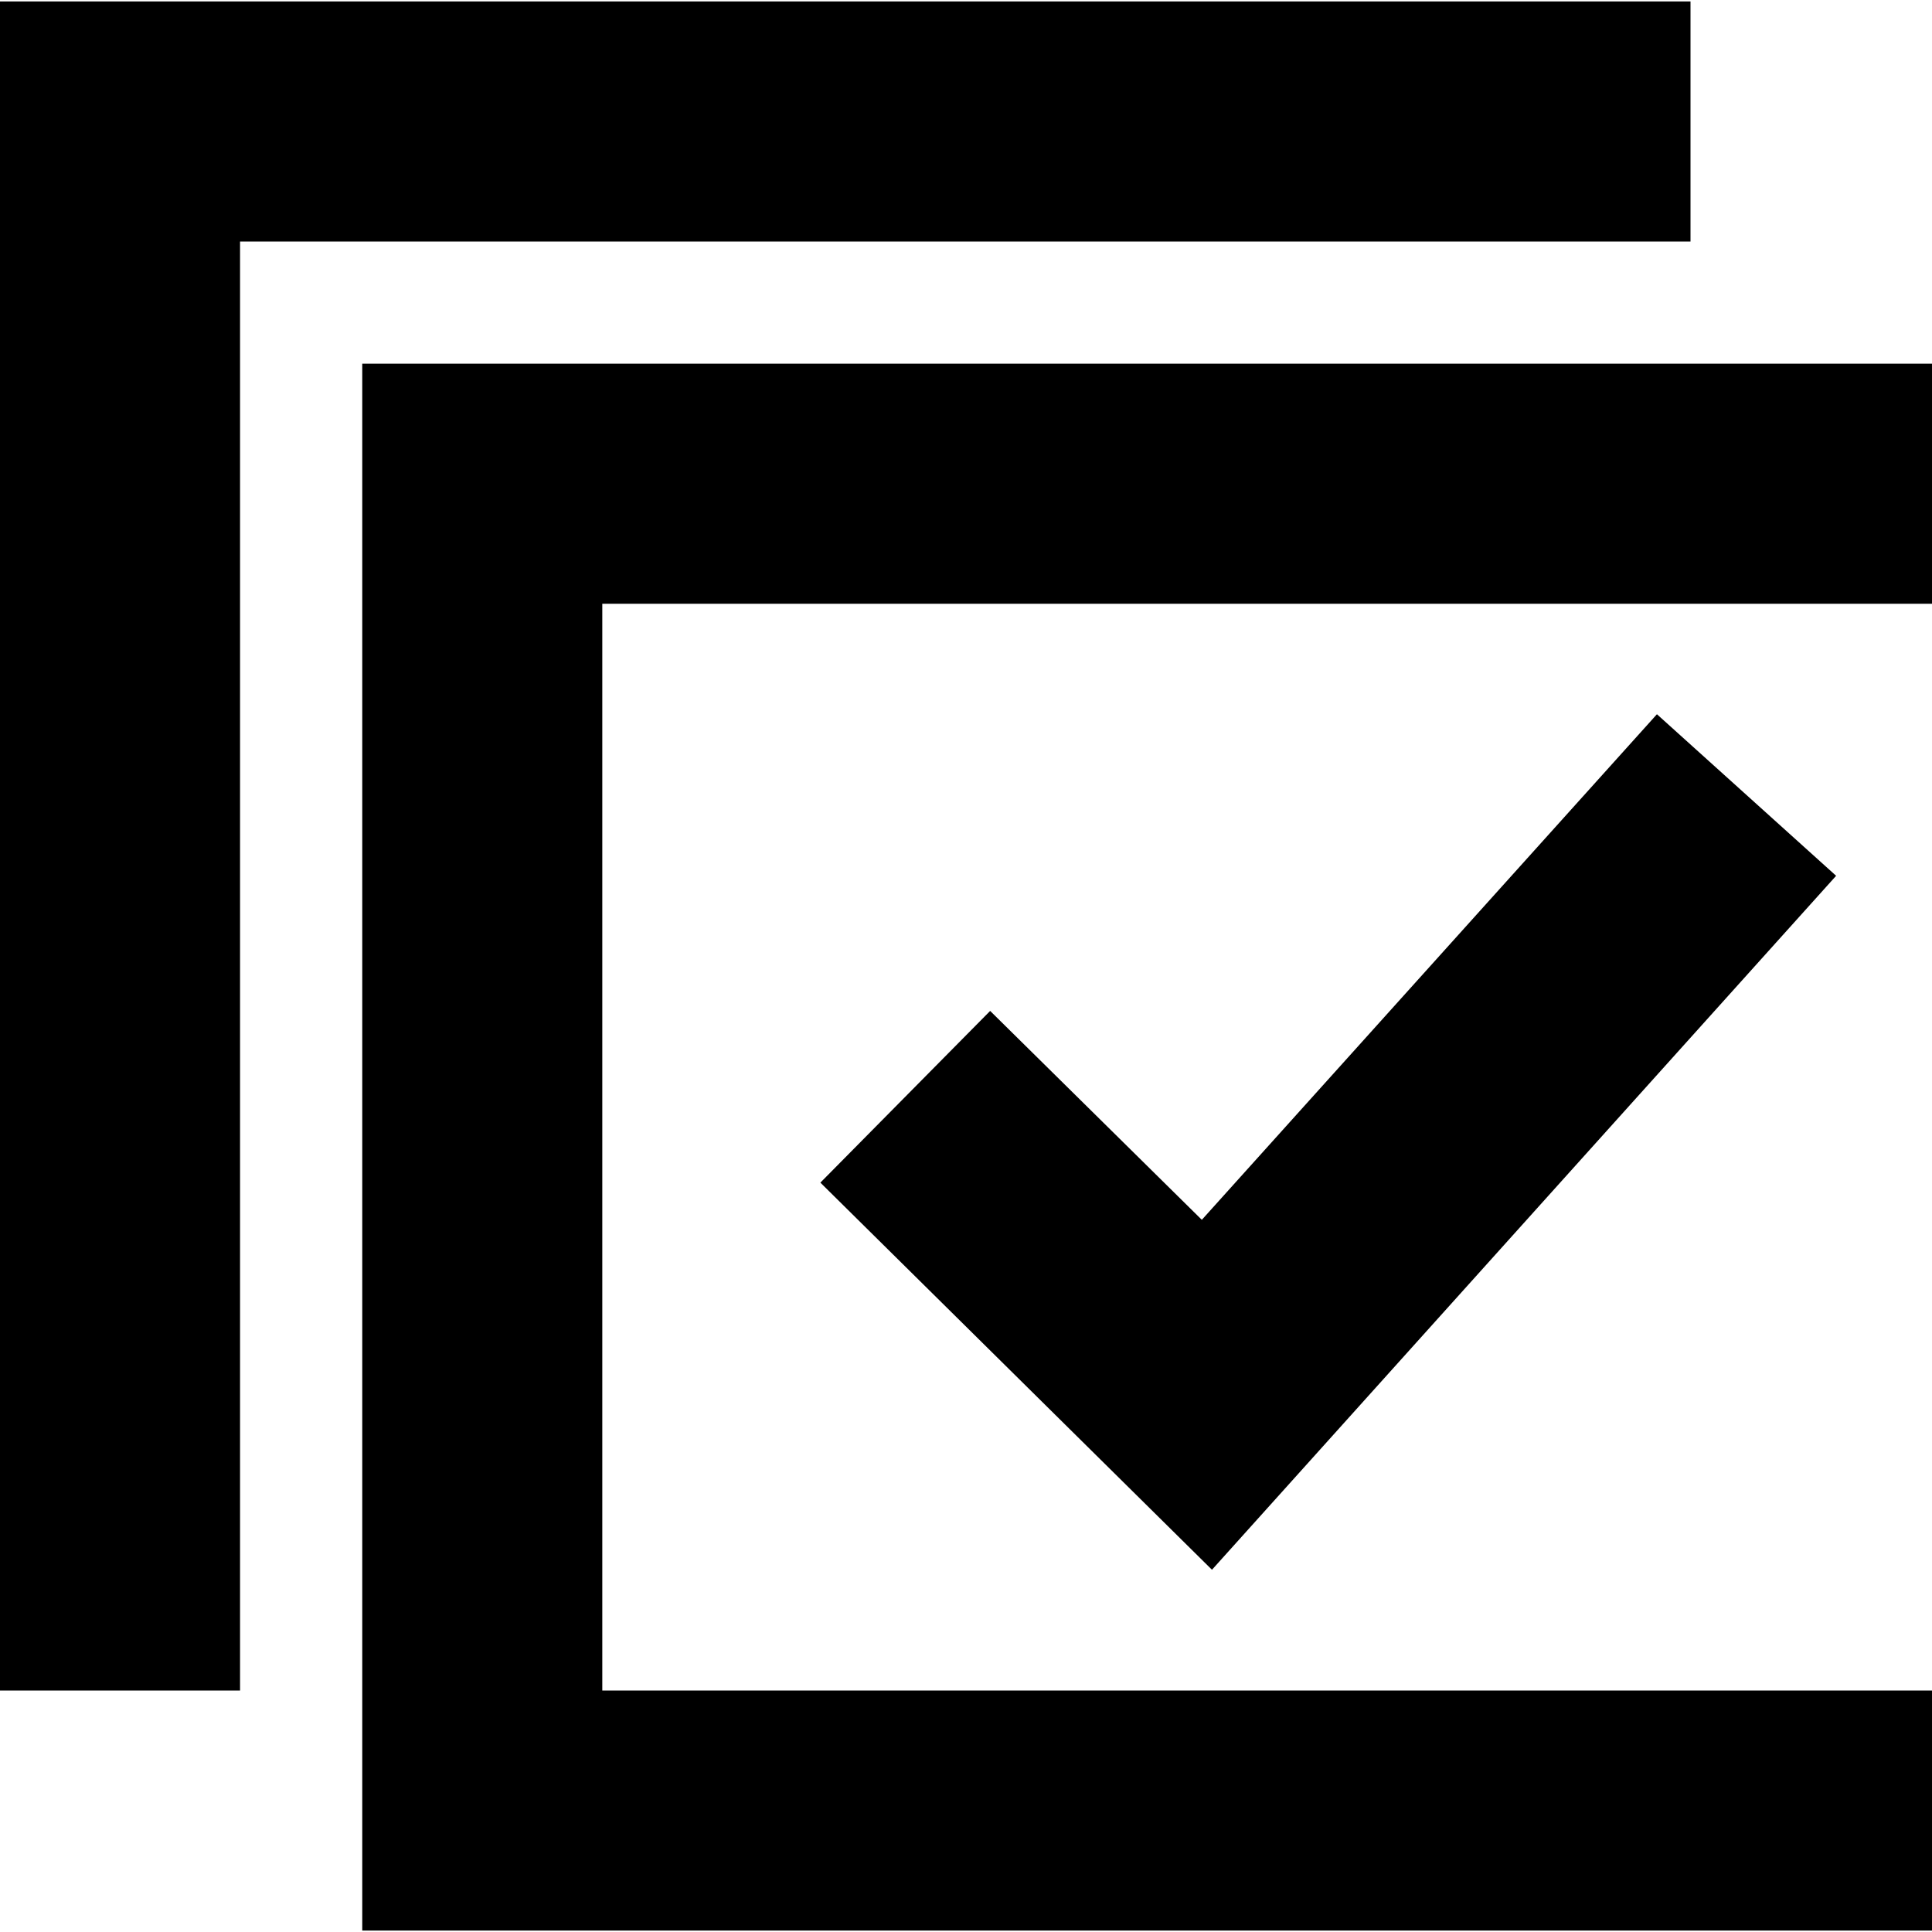
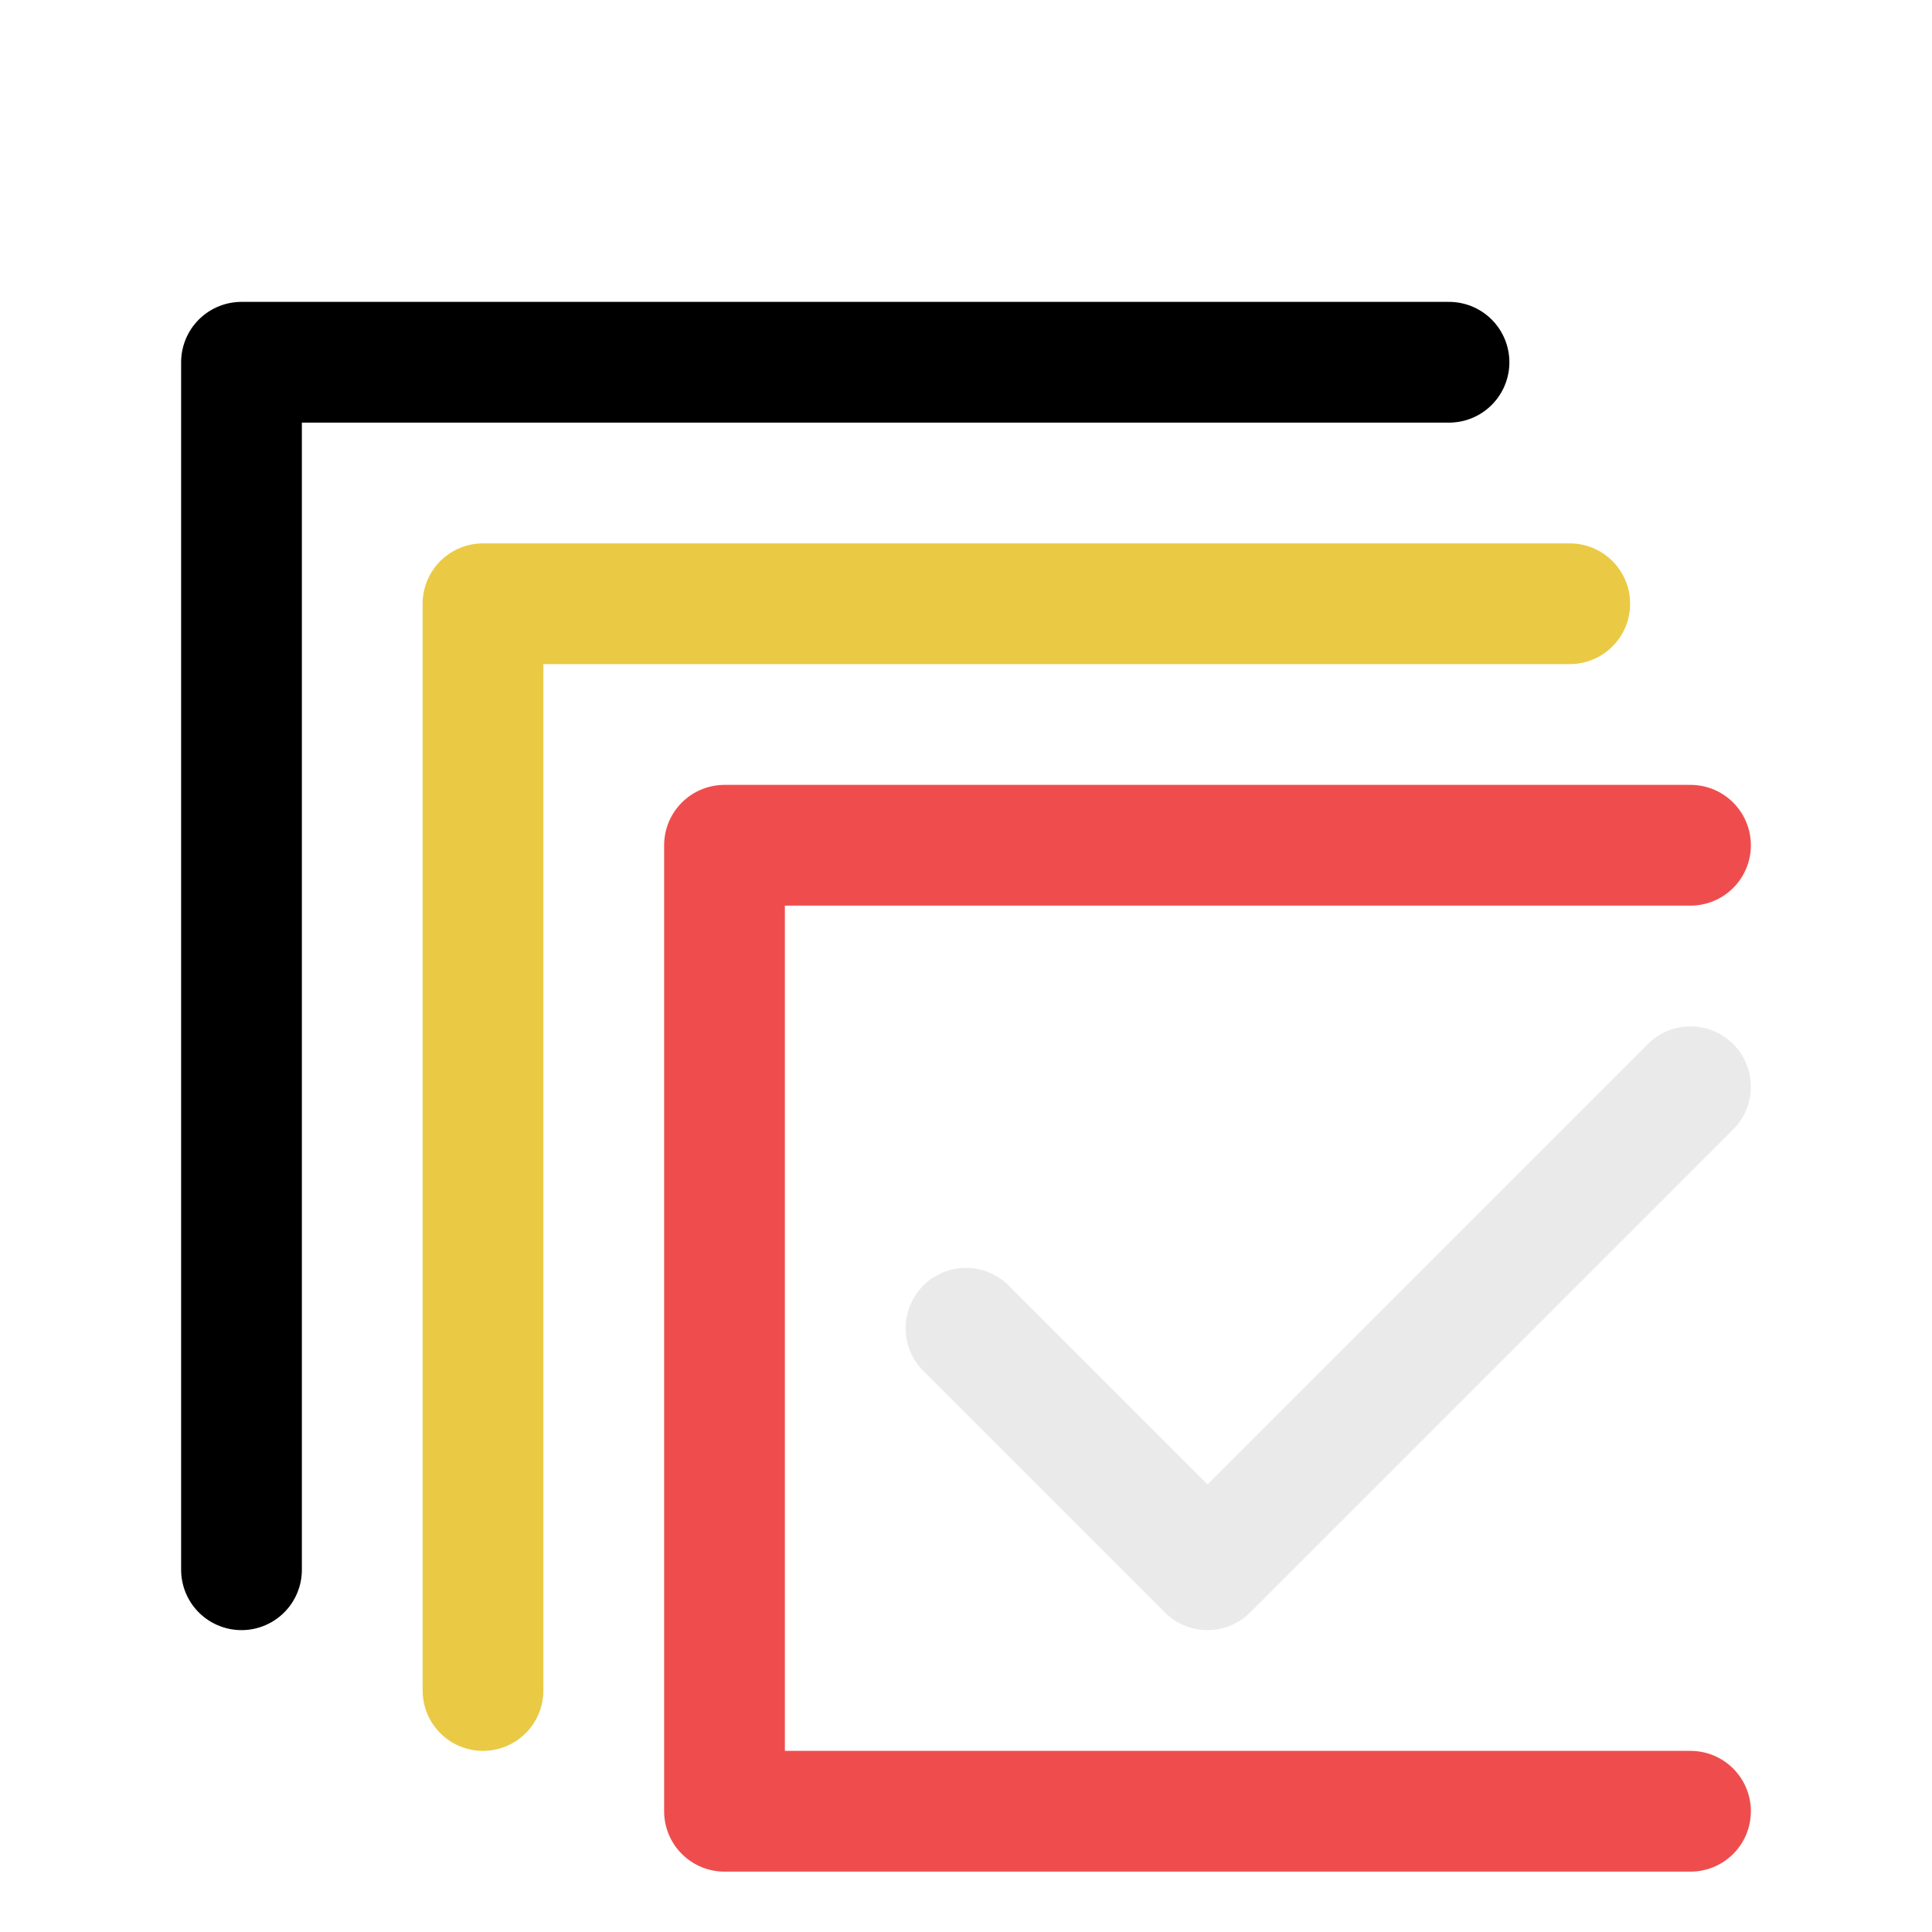
<svg xmlns="http://www.w3.org/2000/svg" width="800px" height="800px" viewBox="0 0 16 16" version="1.1">
-   <rect width="16" height="16" id="icon-bound" fill="none" />
-   <path d="M16,5l-11.012,0l0,9l11.012,0l0,1.988l-13,0l0,-12.976l13,0l0,1.988Zm-16,-4.988l14,0l0,1.988l-12.012,0l0,12l-1.988,0l0,-12l0,-1.988Zm8.2,8.36l-1.406,1.422l3.243,3.206l5.169,-5.747l-1.484,-1.338l-3.769,4.187l-1.753,-1.73Z" />
+   <defs>
+     <style>
+       path {
+         stroke-width: 1;
+         stroke-linecap: round;
+         stroke-linejoin: round;
+         stroke: black;
+         fill: none;
+       }
+       .salmon {
+         stroke: #EF4D4D;
+       }
+       .seaweed {
+         stroke: black;
+       }
+       .rice {
+         stroke: #EAEAEA;
+       }
+       .chopsticks {
+         stroke: #EACA44;
+       }
+     </style>
+   </defs>
+   <path class="salmon" d="M 14 7 L 6 7 L 6 15 L 14 15" />
+   <path class="chopsticks" d="M 13 5 L 4 5 L 4 14" />
+   <path class="seaweed" d="M 12 3 L 2 3 L 2 13 " />
+   <path class="rice" d="M 14 9 L 10 13 L 8 11" />
</svg>
